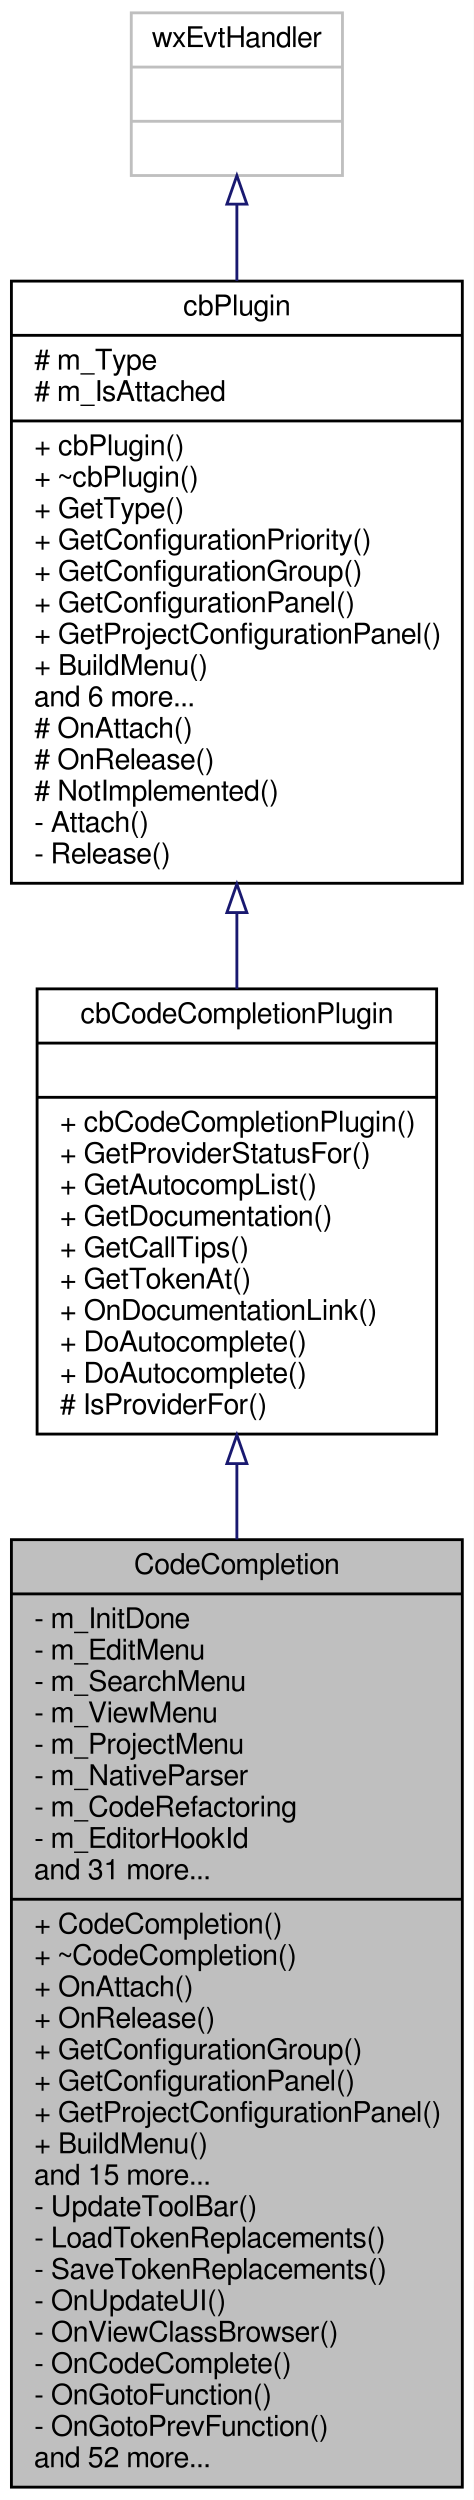
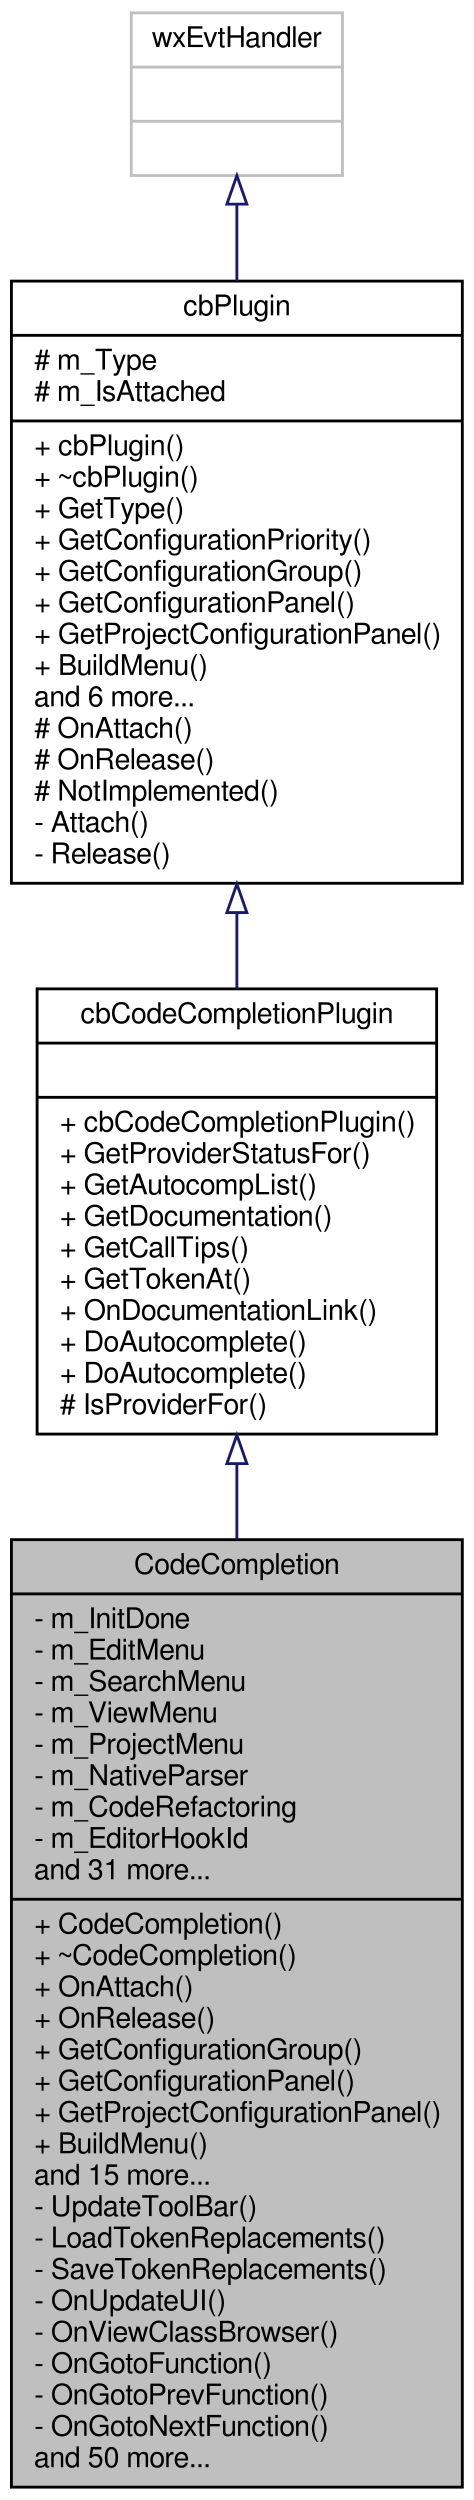
<svg xmlns="http://www.w3.org/2000/svg" xmlns:xlink="http://www.w3.org/1999/xlink" width="166pt" height="876pt" viewBox="0.00 0.00 166.00 876.00">
  <g id="graph0" class="graph" transform="scale(1 1) rotate(0) translate(4 872)">
    <polygon fill="white" stroke="none" points="-4,4 -4,-872 162,-872 162,4 -4,4" />
    <g id="node1" class="node">
      <polygon fill="#bfbfbf" stroke="black" points="-1.42109e-14,-0.5 -1.42109e-14,-332.5 158,-332.5 158,-0.5 -1.42109e-14,-0.5" />
      <text text-anchor="middle" x="79" y="-320.5" font-family="FreeSans" font-size="10.00">CodeCompletion</text>
      <polyline fill="none" stroke="black" points="-1.42109e-14,-313.5 158,-313.5 " />
      <text text-anchor="start" x="8" y="-301.5" font-family="FreeSans" font-size="10.00">- m_InitDone</text>
      <text text-anchor="start" x="8" y="-290.5" font-family="FreeSans" font-size="10.00">- m_EditMenu</text>
      <text text-anchor="start" x="8" y="-279.5" font-family="FreeSans" font-size="10.00">- m_SearchMenu</text>
      <text text-anchor="start" x="8" y="-268.5" font-family="FreeSans" font-size="10.00">- m_ViewMenu</text>
      <text text-anchor="start" x="8" y="-257.5" font-family="FreeSans" font-size="10.00">- m_ProjectMenu</text>
      <text text-anchor="start" x="8" y="-246.5" font-family="FreeSans" font-size="10.00">- m_NativeParser</text>
      <text text-anchor="start" x="8" y="-235.5" font-family="FreeSans" font-size="10.00">- m_CodeRefactoring</text>
      <text text-anchor="start" x="8" y="-224.5" font-family="FreeSans" font-size="10.00">- m_EditorHookId</text>
      <text text-anchor="start" x="8" y="-213.5" font-family="FreeSans" font-size="10.00">and 31 more...</text>
      <polyline fill="none" stroke="black" points="-1.42109e-14,-206.5 158,-206.5 " />
      <text text-anchor="start" x="8" y="-194.5" font-family="FreeSans" font-size="10.00">+ CodeCompletion()</text>
      <text text-anchor="start" x="8" y="-183.5" font-family="FreeSans" font-size="10.00">+ ~CodeCompletion()</text>
      <text text-anchor="start" x="8" y="-172.5" font-family="FreeSans" font-size="10.00">+ OnAttach()</text>
      <text text-anchor="start" x="8" y="-161.5" font-family="FreeSans" font-size="10.00">+ OnRelease()</text>
      <text text-anchor="start" x="8" y="-150.5" font-family="FreeSans" font-size="10.00">+ GetConfigurationGroup()</text>
      <text text-anchor="start" x="8" y="-139.5" font-family="FreeSans" font-size="10.00">+ GetConfigurationPanel()</text>
      <text text-anchor="start" x="8" y="-128.5" font-family="FreeSans" font-size="10.00">+ GetProjectConfigurationPanel()</text>
      <text text-anchor="start" x="8" y="-117.5" font-family="FreeSans" font-size="10.00">+ BuildMenu()</text>
      <text text-anchor="start" x="8" y="-106.5" font-family="FreeSans" font-size="10.00">and 15 more...</text>
      <text text-anchor="start" x="8" y="-95.5" font-family="FreeSans" font-size="10.00">- UpdateToolBar()</text>
      <text text-anchor="start" x="8" y="-84.5" font-family="FreeSans" font-size="10.00">- LoadTokenReplacements()</text>
      <text text-anchor="start" x="8" y="-73.5" font-family="FreeSans" font-size="10.00">- SaveTokenReplacements()</text>
      <text text-anchor="start" x="8" y="-62.5" font-family="FreeSans" font-size="10.00">- OnUpdateUI()</text>
      <text text-anchor="start" x="8" y="-51.5" font-family="FreeSans" font-size="10.00">- OnViewClassBrowser()</text>
-       <text text-anchor="start" x="8" y="-40.5" font-family="FreeSans" font-size="10.00">- OnCodeComplete()</text>
-       <text text-anchor="start" x="8" y="-29.5" font-family="FreeSans" font-size="10.00">- OnGotoFunction()</text>
-       <text text-anchor="start" x="8" y="-18.5" font-family="FreeSans" font-size="10.00">- OnGotoPrevFunction()</text>
-       <text text-anchor="start" x="8" y="-7.5" font-family="FreeSans" font-size="10.00">and 52 more...</text>
+       <text text-anchor="start" x="8" y="-40.5" font-family="FreeSans" font-size="10.00">- OnGotoFunction()</text>
+       <text text-anchor="start" x="8" y="-29.5" font-family="FreeSans" font-size="10.00">- OnGotoPrevFunction()</text>
+       <text text-anchor="start" x="8" y="-18.5" font-family="FreeSans" font-size="10.00">- OnGotoNextFunction()</text>
+       <text text-anchor="start" x="8" y="-7.5" font-family="FreeSans" font-size="10.00">and 50 more...</text>
    </g>
    <g id="node2" class="node">
      <g id="a_node2">
        <a xlink:href="classcbCodeCompletionPlugin.xhtml" target="_top" xlink:title="Base class for code-completion plugins. ">
          <polygon fill="white" stroke="black" points="9,-369.5 9,-525.5 149,-525.5 149,-369.5 9,-369.5" />
          <text text-anchor="middle" x="79" y="-513.5" font-family="FreeSans" font-size="10.00">cbCodeCompletionPlugin</text>
          <polyline fill="none" stroke="black" points="9,-506.5 149,-506.5 " />
          <text text-anchor="middle" x="79" y="-494.5" font-family="FreeSans" font-size="10.00"> </text>
          <polyline fill="none" stroke="black" points="9,-487.5 149,-487.5 " />
          <text text-anchor="start" x="17" y="-475.5" font-family="FreeSans" font-size="10.00">+ cbCodeCompletionPlugin()</text>
          <text text-anchor="start" x="17" y="-464.5" font-family="FreeSans" font-size="10.00">+ GetProviderStatusFor()</text>
          <text text-anchor="start" x="17" y="-453.5" font-family="FreeSans" font-size="10.00">+ GetAutocompList()</text>
          <text text-anchor="start" x="17" y="-442.5" font-family="FreeSans" font-size="10.00">+ GetDocumentation()</text>
          <text text-anchor="start" x="17" y="-431.5" font-family="FreeSans" font-size="10.00">+ GetCallTips()</text>
          <text text-anchor="start" x="17" y="-420.5" font-family="FreeSans" font-size="10.00">+ GetTokenAt()</text>
          <text text-anchor="start" x="17" y="-409.5" font-family="FreeSans" font-size="10.00">+ OnDocumentationLink()</text>
          <text text-anchor="start" x="17" y="-398.5" font-family="FreeSans" font-size="10.00">+ DoAutocomplete()</text>
          <text text-anchor="start" x="17" y="-387.5" font-family="FreeSans" font-size="10.00">+ DoAutocomplete()</text>
          <text text-anchor="start" x="17" y="-376.5" font-family="FreeSans" font-size="10.00"># IsProviderFor()</text>
        </a>
      </g>
    </g>
    <g id="edge1" class="edge">
      <path fill="none" stroke="midnightblue" d="M79,-358.914C79,-350.388 79,-341.56 79,-332.586" />
      <polygon fill="none" stroke="midnightblue" points="75.5,-359.153 79,-369.153 82.5,-359.153 75.5,-359.153" />
    </g>
    <g id="node3" class="node">
      <g id="a_node3">
        <a xlink:href="classcbPlugin.xhtml" target="_top" xlink:title="Base class for plugins This is the most basic class a plugin must descend from. cbPlugin descends fro...">
          <polygon fill="white" stroke="black" points="-1.42109e-14,-562.5 -1.42109e-14,-773.5 158,-773.5 158,-562.5 -1.42109e-14,-562.5" />
          <text text-anchor="middle" x="79" y="-761.5" font-family="FreeSans" font-size="10.00">cbPlugin</text>
          <polyline fill="none" stroke="black" points="-1.42109e-14,-754.5 158,-754.5 " />
          <text text-anchor="start" x="8" y="-742.5" font-family="FreeSans" font-size="10.00"># m_Type</text>
          <text text-anchor="start" x="8" y="-731.5" font-family="FreeSans" font-size="10.00"># m_IsAttached</text>
          <polyline fill="none" stroke="black" points="-1.42109e-14,-724.5 158,-724.5 " />
          <text text-anchor="start" x="8" y="-712.5" font-family="FreeSans" font-size="10.00">+ cbPlugin()</text>
          <text text-anchor="start" x="8" y="-701.5" font-family="FreeSans" font-size="10.00">+ ~cbPlugin()</text>
          <text text-anchor="start" x="8" y="-690.5" font-family="FreeSans" font-size="10.00">+ GetType()</text>
          <text text-anchor="start" x="8" y="-679.5" font-family="FreeSans" font-size="10.00">+ GetConfigurationPriority()</text>
          <text text-anchor="start" x="8" y="-668.5" font-family="FreeSans" font-size="10.00">+ GetConfigurationGroup()</text>
          <text text-anchor="start" x="8" y="-657.5" font-family="FreeSans" font-size="10.00">+ GetConfigurationPanel()</text>
          <text text-anchor="start" x="8" y="-646.5" font-family="FreeSans" font-size="10.00">+ GetProjectConfigurationPanel()</text>
          <text text-anchor="start" x="8" y="-635.5" font-family="FreeSans" font-size="10.00">+ BuildMenu()</text>
          <text text-anchor="start" x="8" y="-624.5" font-family="FreeSans" font-size="10.00">and 6 more...</text>
          <text text-anchor="start" x="8" y="-613.5" font-family="FreeSans" font-size="10.00"># OnAttach()</text>
          <text text-anchor="start" x="8" y="-602.5" font-family="FreeSans" font-size="10.00"># OnRelease()</text>
          <text text-anchor="start" x="8" y="-591.5" font-family="FreeSans" font-size="10.00"># NotImplemented()</text>
          <text text-anchor="start" x="8" y="-580.5" font-family="FreeSans" font-size="10.00">- Attach()</text>
          <text text-anchor="start" x="8" y="-569.5" font-family="FreeSans" font-size="10.00">- Release()</text>
        </a>
      </g>
    </g>
    <g id="edge2" class="edge">
      <path fill="none" stroke="midnightblue" d="M79,-552.073C79,-543.085 79,-534.148 79,-525.507" />
      <polygon fill="none" stroke="midnightblue" points="75.5,-552.23 79,-562.23 82.5,-552.23 75.5,-552.23" />
    </g>
    <g id="node4" class="node">
      <polygon fill="white" stroke="#bfbfbf" points="42,-810.5 42,-867.5 116,-867.5 116,-810.5 42,-810.5" />
      <text text-anchor="middle" x="79" y="-855.5" font-family="FreeSans" font-size="10.00">wxEvtHandler</text>
      <polyline fill="none" stroke="#bfbfbf" points="42,-848.5 116,-848.5 " />
      <text text-anchor="middle" x="79" y="-836.5" font-family="FreeSans" font-size="10.00"> </text>
      <polyline fill="none" stroke="#bfbfbf" points="42,-829.5 116,-829.5 " />
      <text text-anchor="middle" x="79" y="-817.5" font-family="FreeSans" font-size="10.00"> </text>
    </g>
    <g id="edge3" class="edge">
      <path fill="none" stroke="midnightblue" d="M79,-800.233C79,-792.038 79,-782.987 79,-773.584" />
      <polygon fill="none" stroke="midnightblue" points="75.5,-800.471 79,-810.471 82.5,-800.471 75.5,-800.471" />
    </g>
  </g>
</svg>
